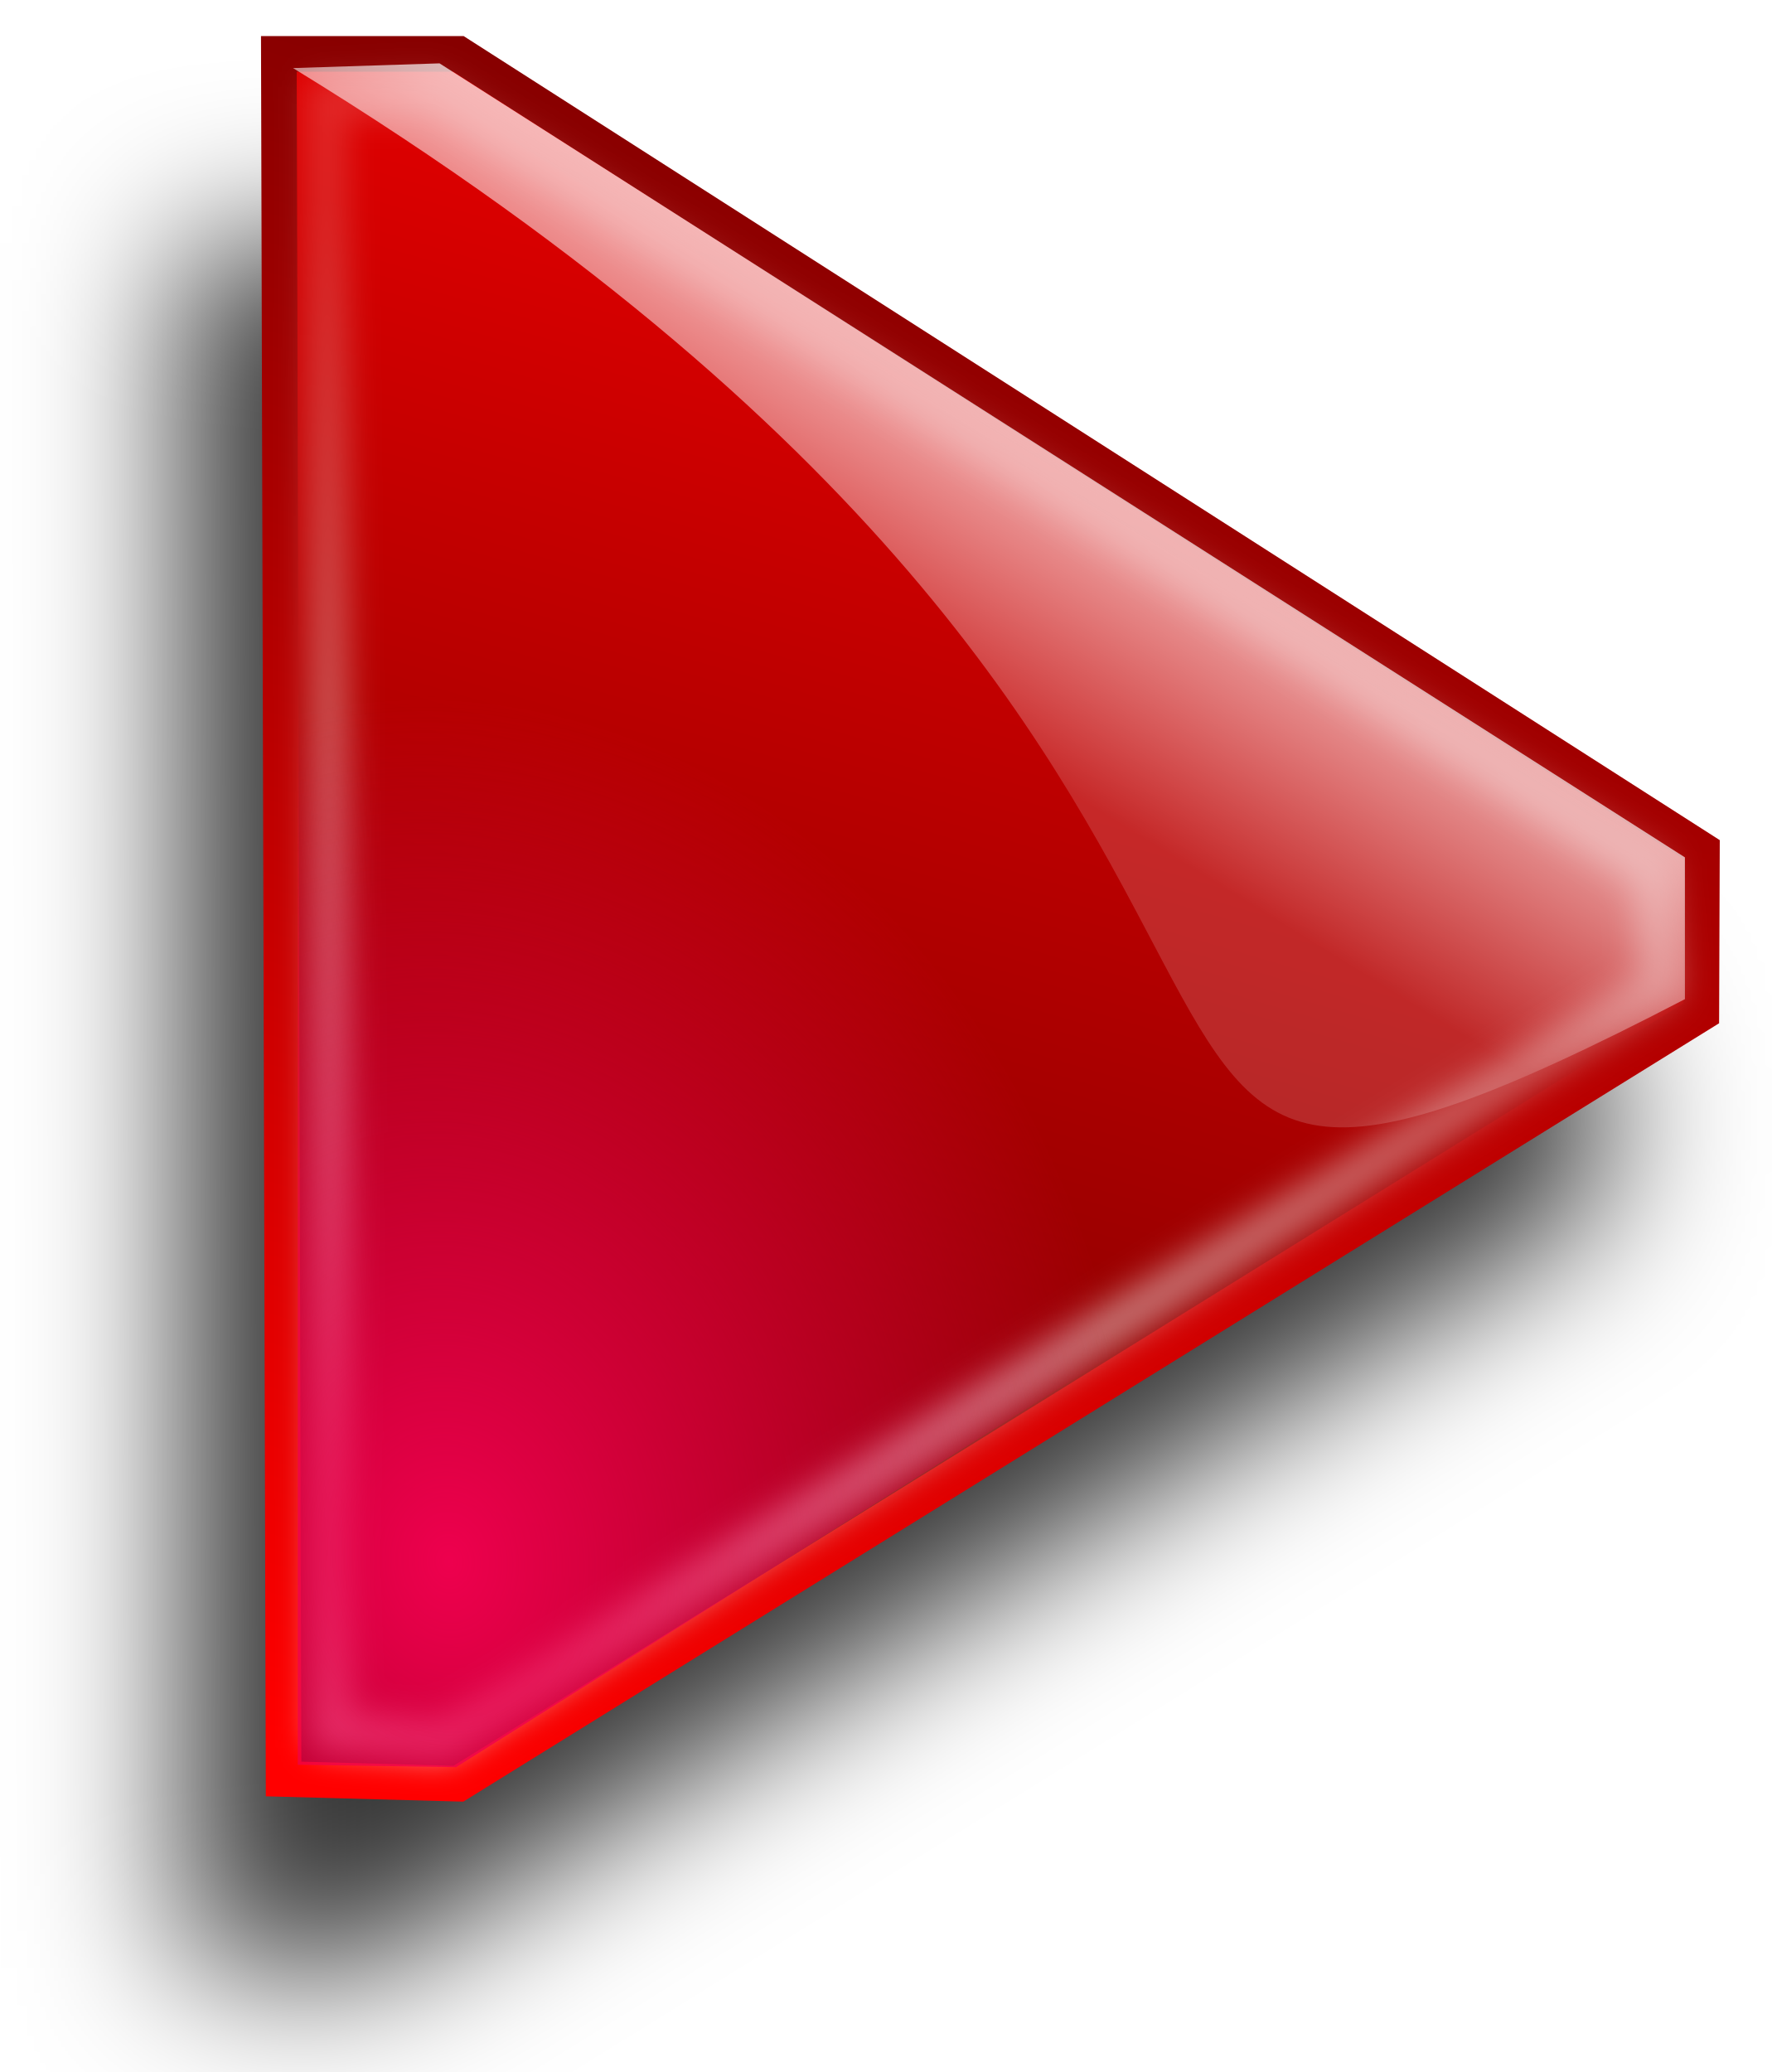
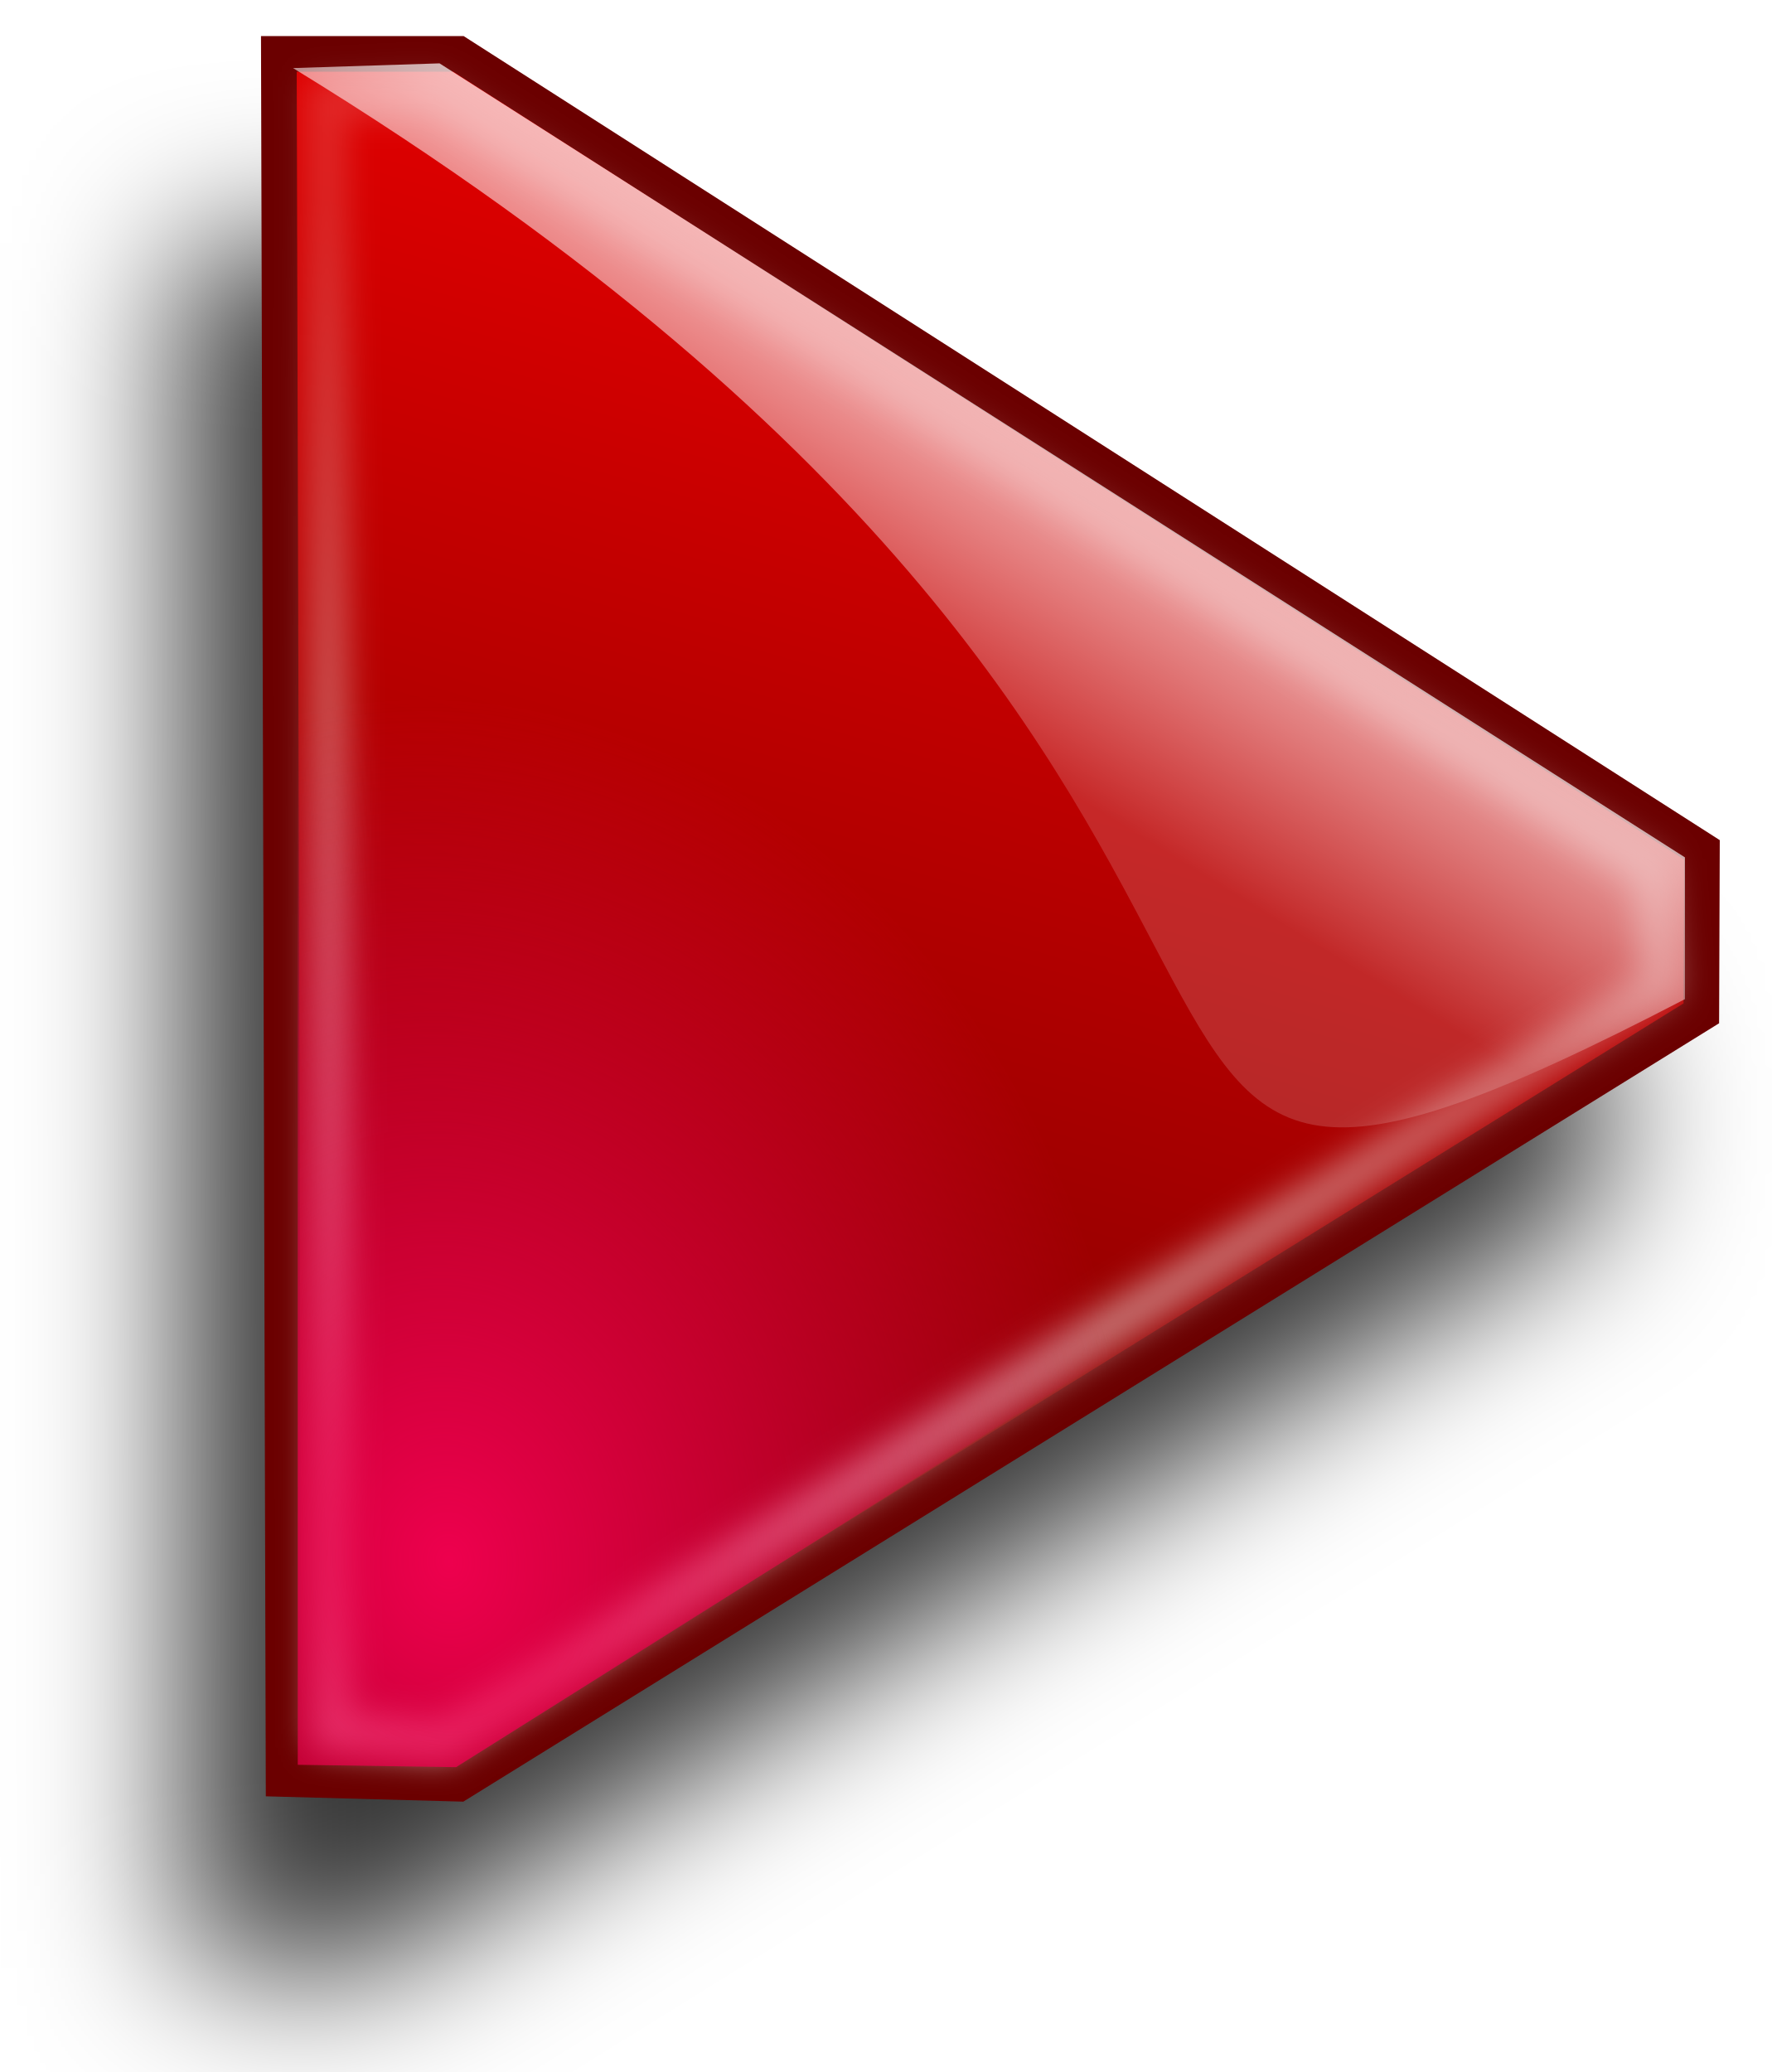
<svg xmlns="http://www.w3.org/2000/svg" xmlns:xlink="http://www.w3.org/1999/xlink" width="530" height="620" id="svg3993" version="1.0">
  <defs id="defs3995">
    <linearGradient id="undershineGradient">
      <stop style="stop-color:#ee004e;stop-opacity:1;" offset="0" id="stop4006" />
      <stop style="stop-color:#ee004e;stop-opacity:0;" offset="1" id="stop4008" />
    </linearGradient>
    <linearGradient id="diffuseColorGradient">
      <stop id="stop3635" offset="0" style="stop-color:#6b0000;stop-opacity:1;" />
      <stop id="stop3637" offset="1" style="stop-color:#ff0000;stop-opacity:1;" />
    </linearGradient>
    <linearGradient id="linearGradient3643">
      <stop style="stop-color:#ffffff;stop-opacity:0.789;" offset="0" id="stop3645" />
      <stop style="stop-color:#ffffff;stop-opacity:0.157;" offset="1" id="stop3647" />
    </linearGradient>
    <linearGradient xlink:href="#diffuseColorGradient" id="linearGradient3806" x1="221.532" y1="617.172" x2="363.953" y2="0.574" gradientUnits="userSpaceOnUse" gradientTransform="matrix(0.7888394,0,0,1,103.7111,-36.76955)" />
-     <linearGradient xlink:href="#diffuseColorGradient" id="linearGradient3814" x1="363.953" y1="0.574" x2="221.532" y2="617.172" gradientUnits="userSpaceOnUse" gradientTransform="matrix(0.7888394,0,0,1,103.7111,-36.76955)" />
    <linearGradient xlink:href="#linearGradient3643" id="linearGradient3905" x1="118.294" y1="680.104" x2="257.18" y2="133.511" gradientUnits="userSpaceOnUse" gradientTransform="translate(-25.45584,-39.59798)" />
    <filter id="filter3907" color-interpolation-filters="sRGB">
      <feGaussianBlur stdDeviation="4.826" id="feGaussianBlur3909" />
    </filter>
    <radialGradient xlink:href="#undershineGradient" id="radialGradient4010" cx="161.448" cy="472.075" fx="161.448" fy="472.075" r="207.182" gradientTransform="matrix(1.004857,-0.08610636,0.107022,1.248941,-78.40432,-108.4276)" gradientUnits="userSpaceOnUse" />
    <linearGradient xlink:href="#linearGradient3643" id="linearGradient4016" x1="347.897" y1="161.18" x2="295.571" y2="246.033" gradientUnits="userSpaceOnUse" gradientTransform="translate(-25.45584,-39.59798)" />
    <filter id="filter3773" x="-0.133" width="1.266" y="-0.109" height="1.219">
      <feGaussianBlur stdDeviation="23.585" id="feGaussianBlur3775" />
    </filter>
+     <linearGradient xlink:href="#diffuseColorGradient" id="linearGradient3779" x1="114.879" y1="591.716" x2="114.36" y2="629.899" gradientUnits="userSpaceOnUse" />
  </defs>
  <g id="layer1">
    <path style="fill:#000000;fill-opacity:0.784;stroke:none;filter:url(#filter3773)" d="m 108.119,72.699 -53.74,0 1.414,516.188 52.326,1.414 371.896,-230.517 0.179,-48.915 z" id="path3798-3" />
-     <path style="fill:url(#linearGradient3806);fill-opacity:1;stroke:url(#linearGradient3814);stroke-width:10.658;stroke-linecap:butt;stroke-linejoin:miter;stroke-miterlimit:4;stroke-opacity:1;stroke-dasharray:none" d="m 137.179,16.131 -53.74,0 1.414,516.188 52.326,1.414 371.896,-230.517 0.179,-48.915 z" id="path3798" />
+     <path style="fill:url(#linearGradient3806);fill-opacity:1;stroke:url(#linearGradient3779);stroke-width:10.658;stroke-linecap:butt;stroke-linejoin:miter;stroke-miterlimit:4;stroke-opacity:1;stroke-dasharray:none" d="m 137.179,16.131 -53.74,0 1.414,516.188 52.326,1.414 371.896,-230.517 0.179,-48.915 z" id="path3798" />
    <path style="fill:url(#linearGradient4016);fill-opacity:1;stroke:none" d="m 87.681,20.373 43.841,-1.414 372.645,237.588 0,42.426 C 276.804,417.108 454.342,245.001 87.681,20.373 z" id="path3866" />
    <path style="fill:none;stroke:url(#linearGradient3905);stroke-width:12;stroke-linecap:butt;stroke-linejoin:miter;stroke-miterlimit:4;stroke-opacity:1;stroke-dasharray:none;filter:url(#filter3907)" d="m 97.581,29.566 31.82,-1.414 364.867,232.638 2.828,33.941 -364.867,225.567 -32.527,-2.828 z" id="path3897" />
    <path style="fill:url(#radialGradient4010);fill-opacity:1;stroke:none" d="M 89.095,85.427 C 204.548,128.383 404.027,219.82 416.486,352.714 L 136.472,528.783 89.095,528.076 z" id="path3897-2" />
  </g>
</svg>
